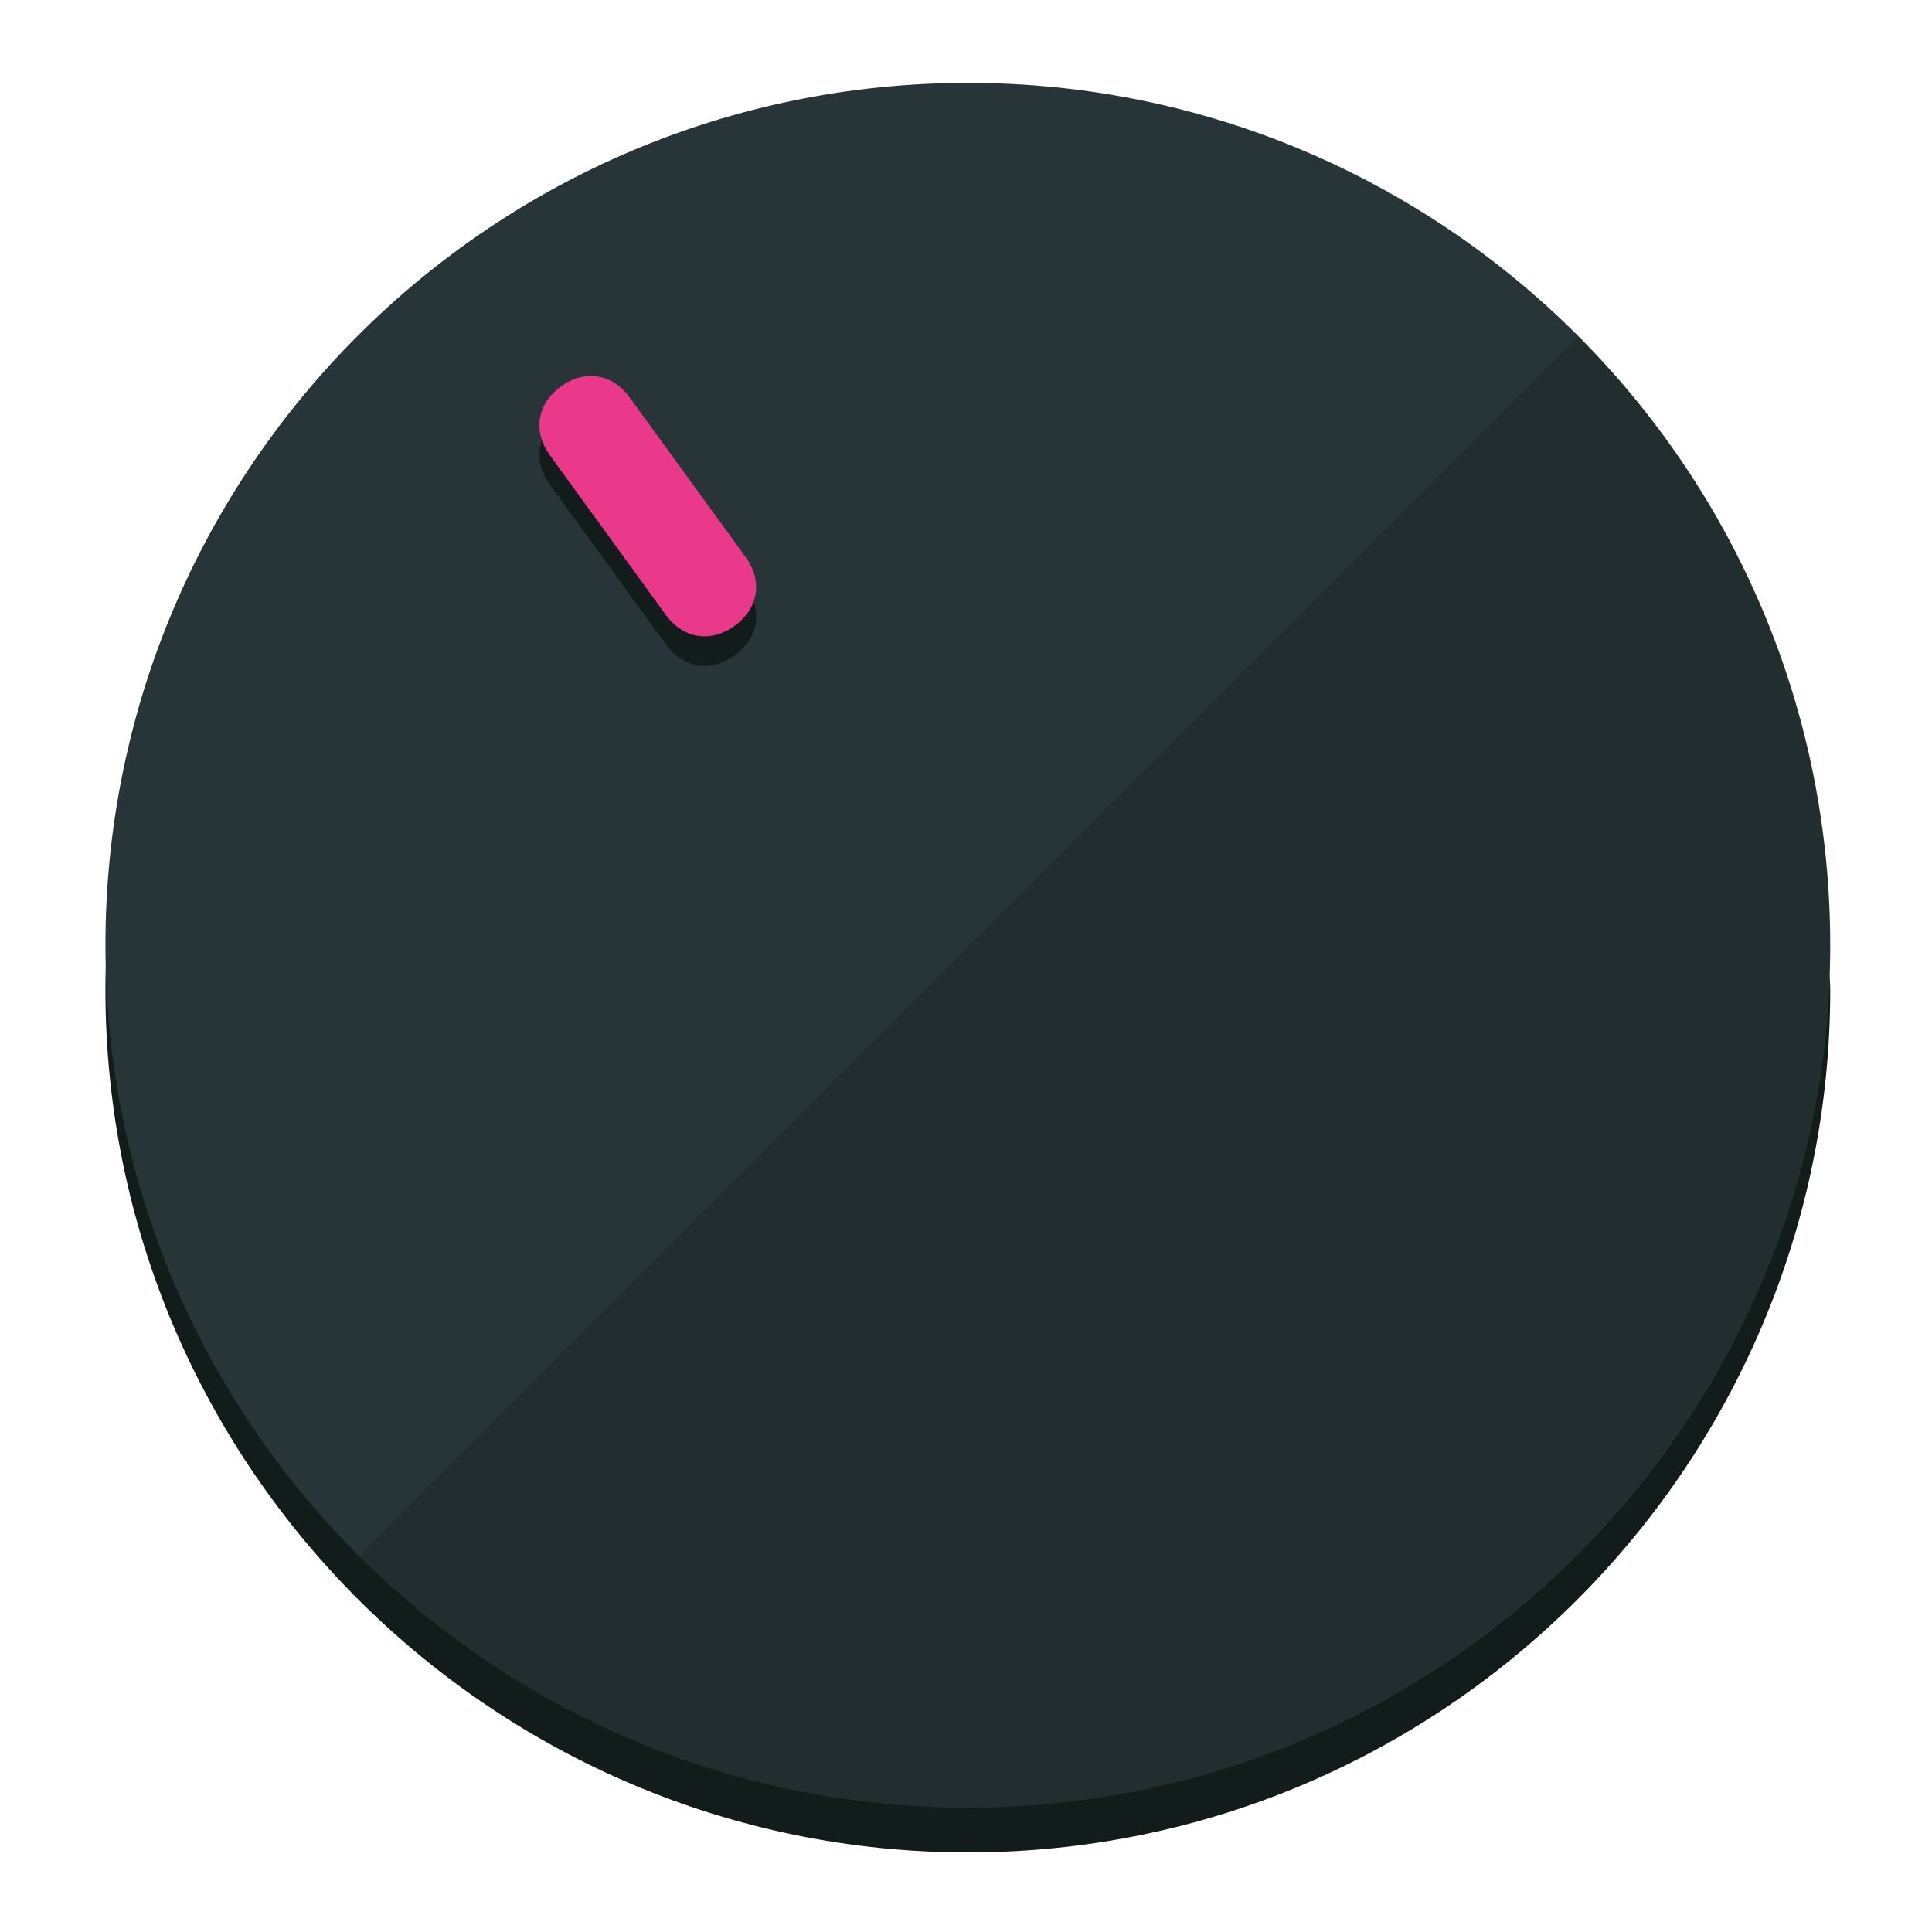
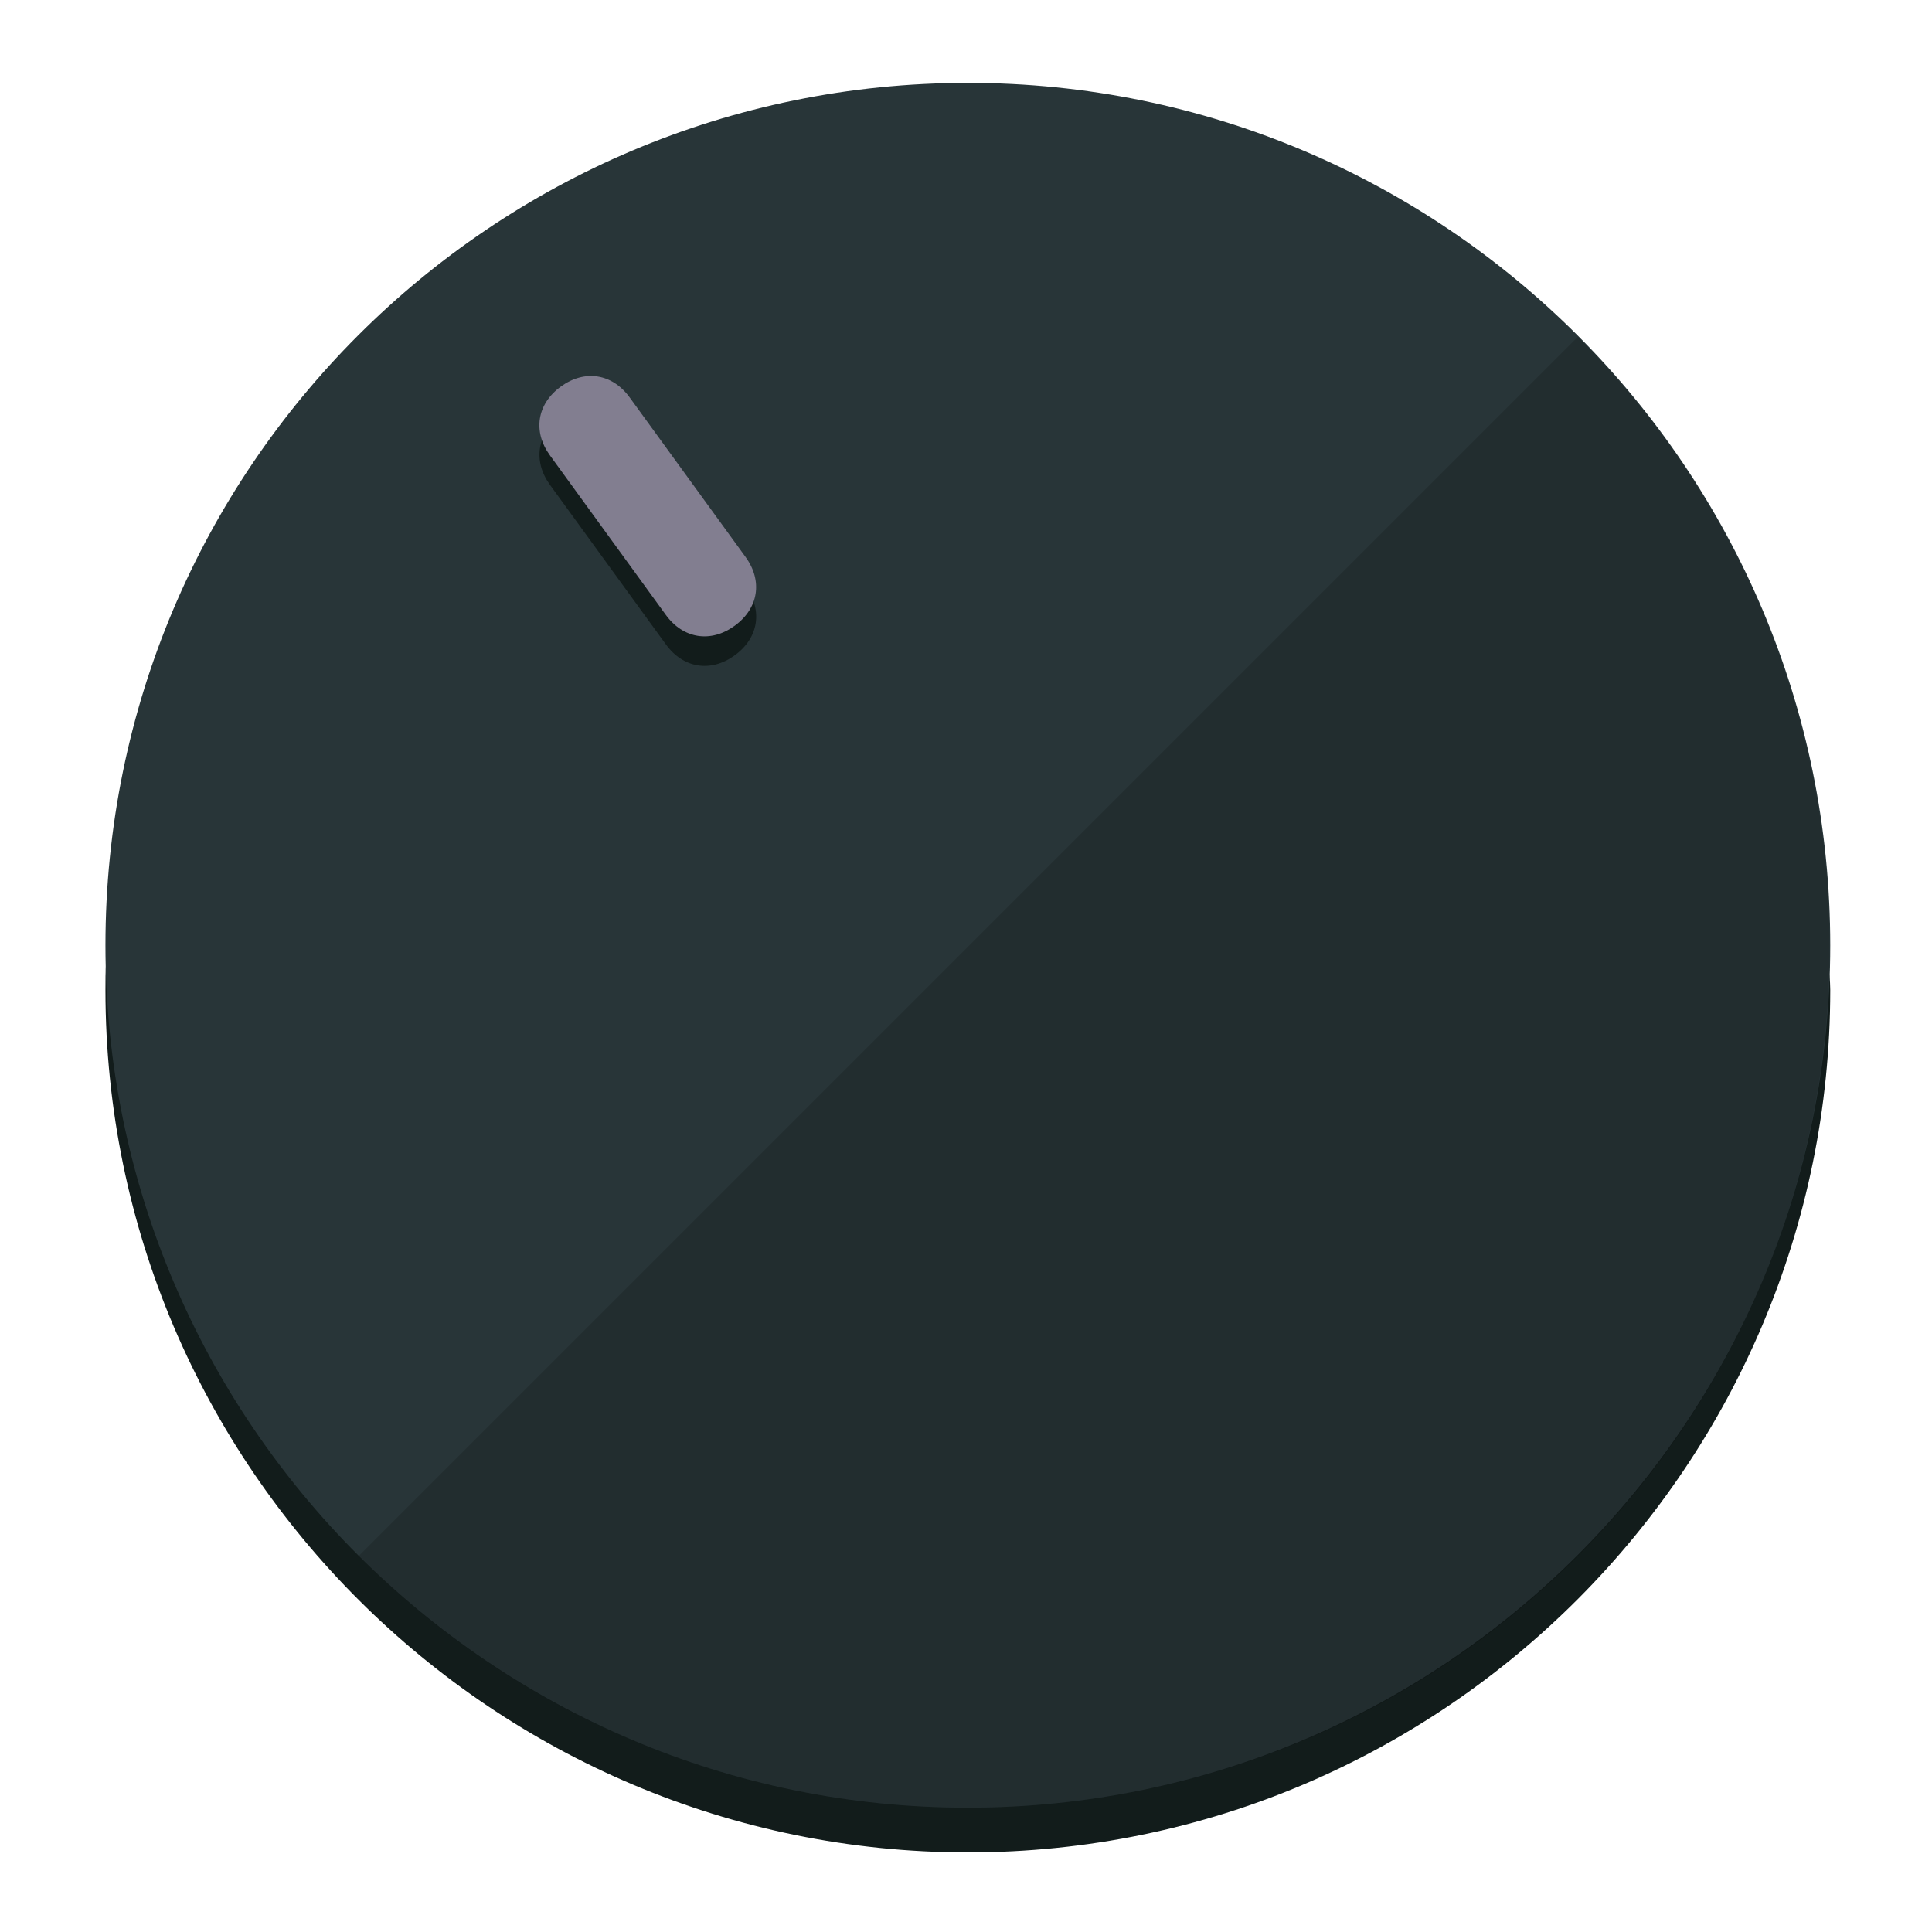
<svg xmlns="http://www.w3.org/2000/svg" height="120px" width="120px" version="1.1" id="Layer_1" viewBox="0 0 496.8 496.8" xml:space="preserve">
  <defs id="defs23" />
  <g id="g3158">
    <path style="display:inline;fill:#121c1b;fill-opacity:1;stroke-width:1.584" d="m 248.875,445.92 c 116.582,0 212.89,-91.238 220.493,-205.286 0,5.069 1.267,8.87 1.267,13.939 0,121.651 -98.842,221.76 -221.76,221.76 -121.651,0 -221.76,-98.842 -221.76,-221.76 0,-5.069 0,-8.87 1.267,-13.939 7.603,114.048 103.91,205.286 220.493,205.286 z" id="path8" />
    <circle style="display:inline;fill:#283538;fill-opacity:1;stroke-width:1.584" cx="248.875" cy="243.071" r="221.76" id="circle12" />
    <path style="display:inline;fill:#000000;fill-opacity:0.154;stroke-width:1.587" d="m 405.744,86.606 c 86.308,86.308 86.308,227.193 0,313.5 -86.308,86.308 -227.193,86.308 -313.5,0" id="path14" />
  </g>
  <g id="g3198">
    <circle style="display:none;fill:#000000;fill-opacity:0;stroke-width:1.584" cx="57.84" cy="343.108" r="221.76" id="circle12-3" transform="rotate(-36)" />
    <path style="display:inline;fill:#121c1b;fill-opacity:1;stroke-width:1.584" d="m 191.735,150.81 c 4.469,6.151 3.348,13.231 -2.803,17.7 v 0 c -6.151,4.469 -13.231,3.348 -17.7,-2.803 L 141.437,124.699 c -4.469,-6.151 -3.348,-13.231 2.803,-17.7 v 0 c 6.151,-4.469 13.231,-3.348 17.7,2.803 z" id="path3789" />
-     <path style="display:inline;fill:#ea398a;stroke-width:1.584" d="m 191.713,143.214 c 4.469,6.151 3.348,13.231 -2.803,17.7 v 0 c -6.151,4.469 -13.231,3.348 -17.7,-2.803 L 141.416,117.103 c -4.469,-6.151 -3.348,-13.231 2.803,-17.7 v 0 c 6.151,-4.469 13.231,-3.348 17.7,2.803 z" id="path915" />
+     <path style="display:inline;fill:#827E90;stroke-width:1.584" d="m 191.713,143.214 c 4.469,6.151 3.348,13.231 -2.803,17.7 v 0 c -6.151,4.469 -13.231,3.348 -17.7,-2.803 L 141.416,117.103 c -4.469,-6.151 -3.348,-13.231 2.803,-17.7 v 0 c 6.151,-4.469 13.231,-3.348 17.7,2.803 z" id="path915" />
  </g>
</svg>
